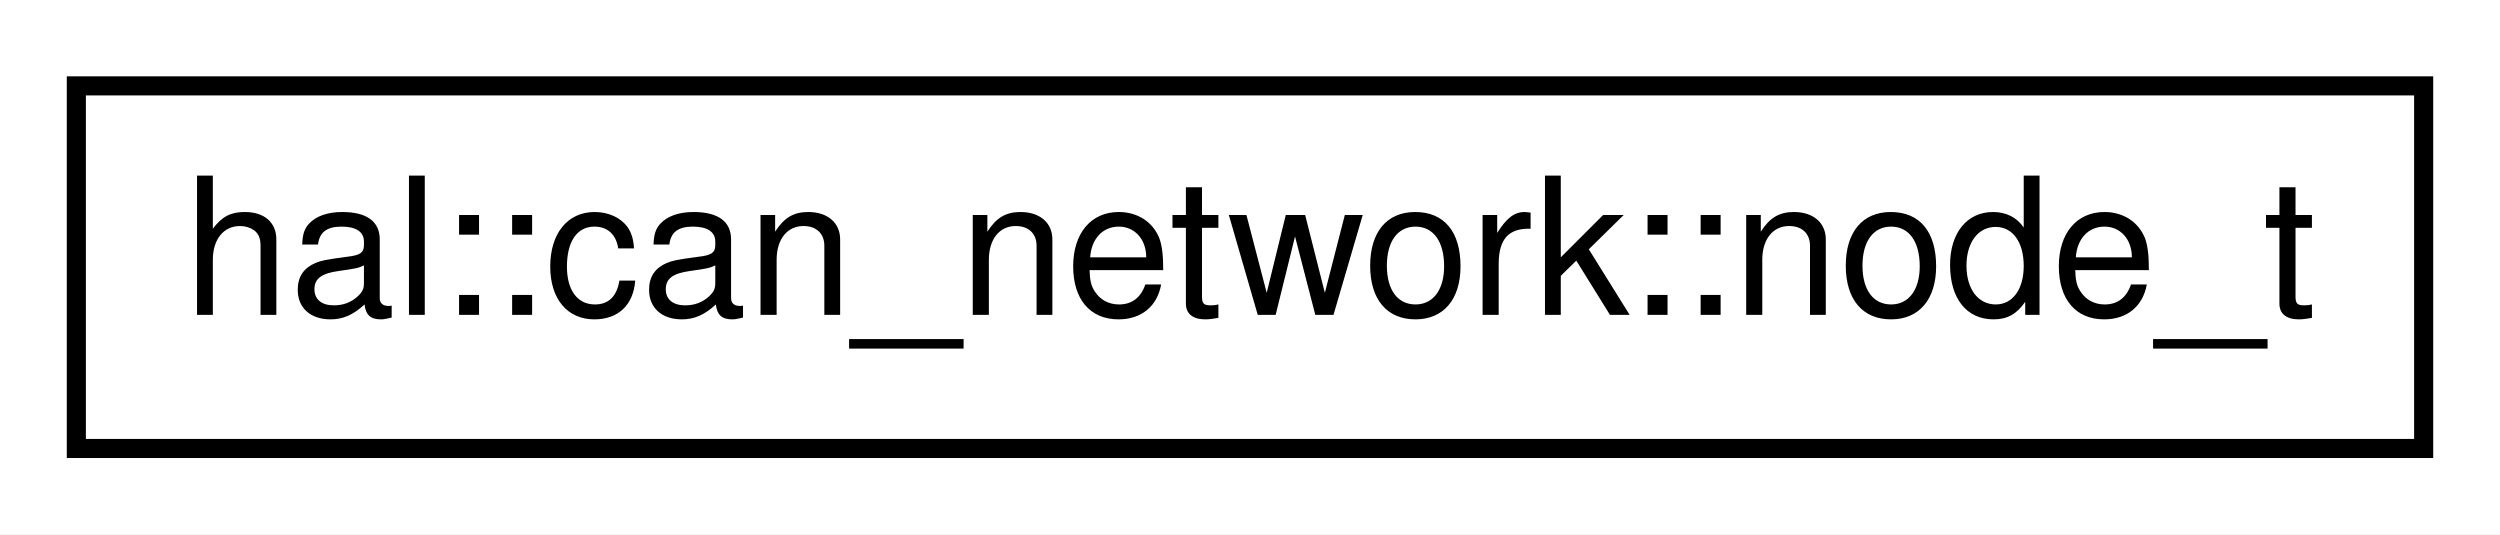
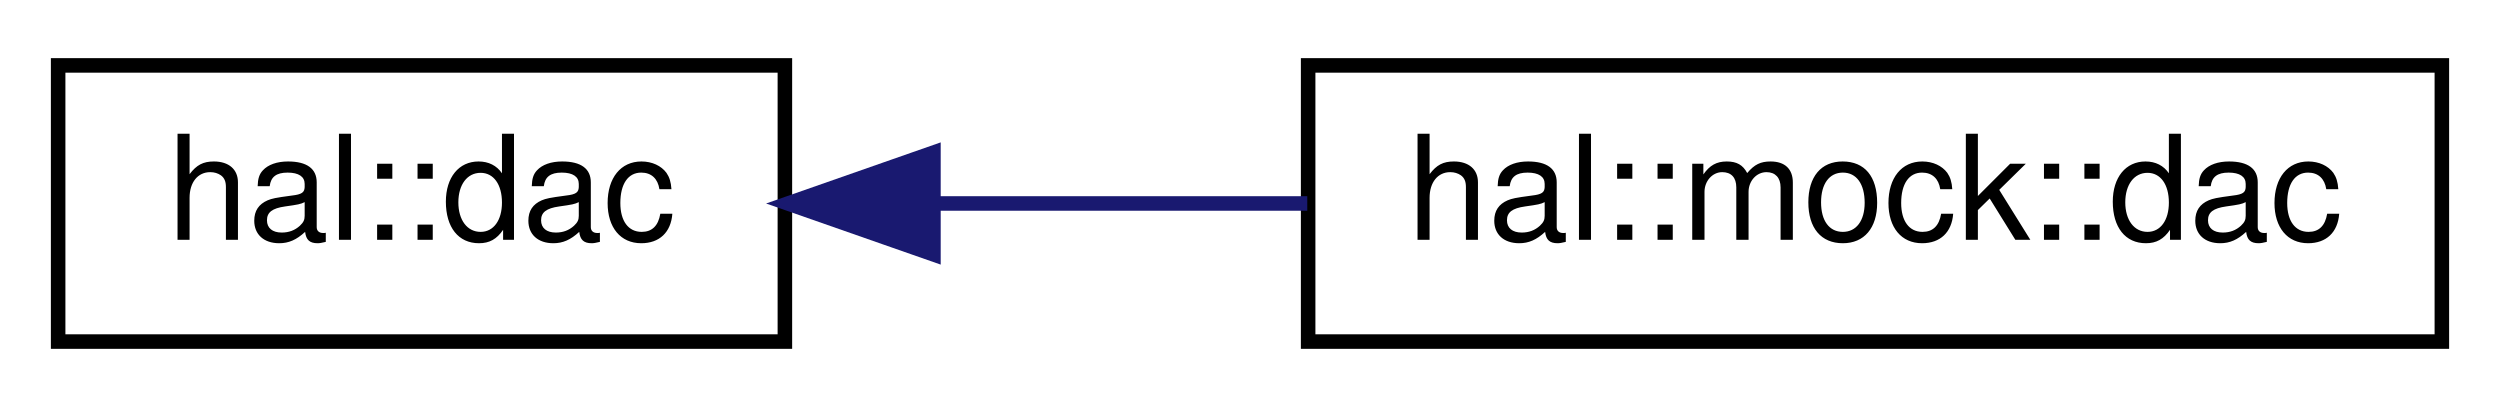
- <svg xmlns="http://www.w3.org/2000/svg" xmlns:xlink="http://www.w3.org/1999/xlink" width="131pt" height="28pt" viewBox="0.00 0.00 131.00 28.00">
+ <svg xmlns="http://www.w3.org/2000/svg" xmlns:xlink="http://www.w3.org/1999/xlink" width="172pt" height="28pt" viewBox="0.00 0.00 172.00 28.00">
  <g id="graph0" class="graph" transform="scale(1 1) rotate(0) translate(4 24)">
-     <polygon fill="white" stroke="transparent" points="-4,4 -4,-24 127,-24 127,4 -4,4" />
+     <polygon fill="white" stroke="transparent" points="-4,4 -4,-24 168,-24 168,4 -4,4" />
    <g id="node1" class="node">
      <g id="a_node1">
-         <a xlink:href="classhal_1_1can__network_1_1node__t.html" target="_top" xlink:title="A can network node stores the can messages in a lock free way.">
-           <polygon fill="white" stroke="black" points="0,-0.5 0,-19.5 123,-19.5 123,-0.5 0,-0.5" />
-           <text text-anchor="middle" x="61.5" y="-7.5" font-family="Helvetica,sans-Serif" font-size="10.00">hal::can_network::node_t</text>
+         <a xlink:href="classhal_1_1dac.html" target="_top" xlink:title="Digital to Analog Converter (DAC) hardware abstraction interface.">
+           <polygon fill="white" stroke="black" points="0,-0.5 0,-19.5 50,-19.5 50,-0.5 0,-0.5" />
+           <text text-anchor="middle" x="25" y="-7.5" font-family="Helvetica,sans-Serif" font-size="10.00">hal::dac</text>
        </a>
      </g>
    </g>
+     <g id="node2" class="node">
+       <g id="a_node2">
+         <a xlink:href="structhal_1_1mock_1_1dac.html" target="_top" xlink:title="Mock dac implementation for use in unit tests and simulations with a spy function for write()">
+           <polygon fill="white" stroke="black" points="86,-0.5 86,-19.5 164,-19.5 164,-0.5 86,-0.5" />
+           <text text-anchor="middle" x="125" y="-7.5" font-family="Helvetica,sans-Serif" font-size="10.00">hal::mock::dac</text>
+         </a>
+       </g>
+     </g>
+     <g id="edge1" class="edge">
+       <path fill="none" stroke="midnightblue" d="M60.31,-10C68.59,-10 77.5,-10 85.94,-10" />
+       <polygon fill="midnightblue" stroke="midnightblue" points="60.22,-6.5 50.22,-10 60.22,-13.5 60.22,-6.5" />
+     </g>
  </g>
</svg>
